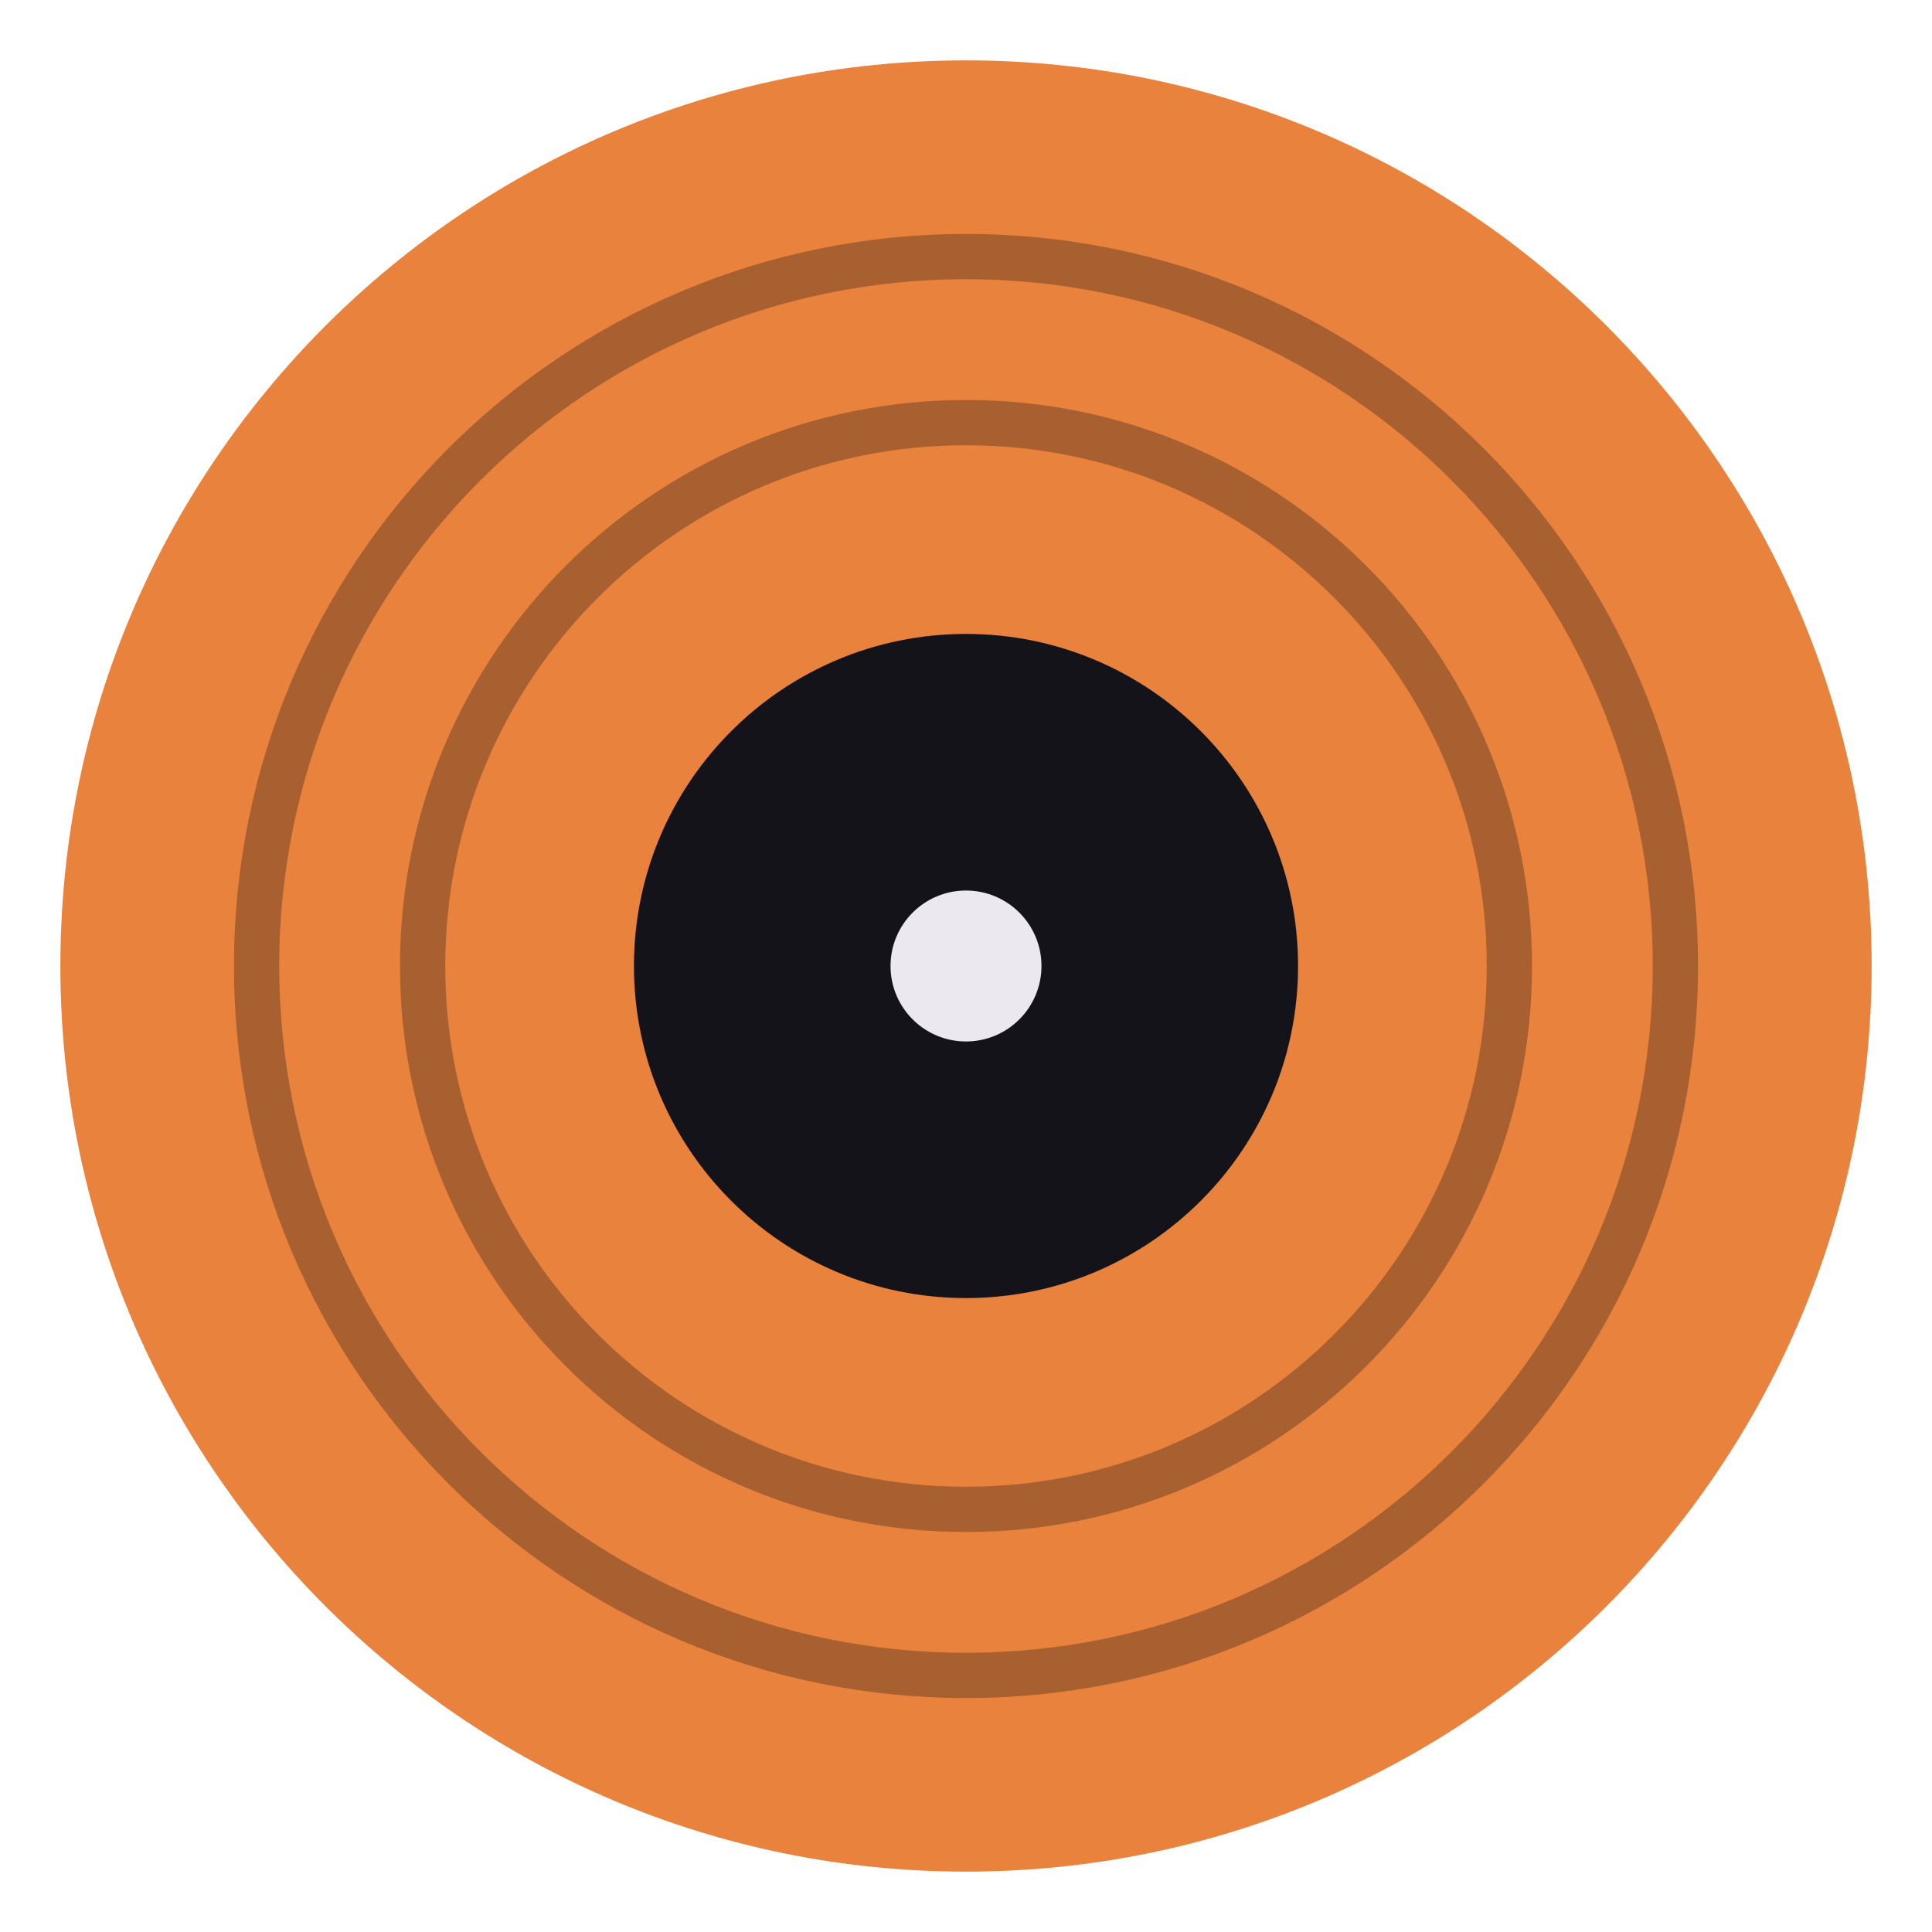
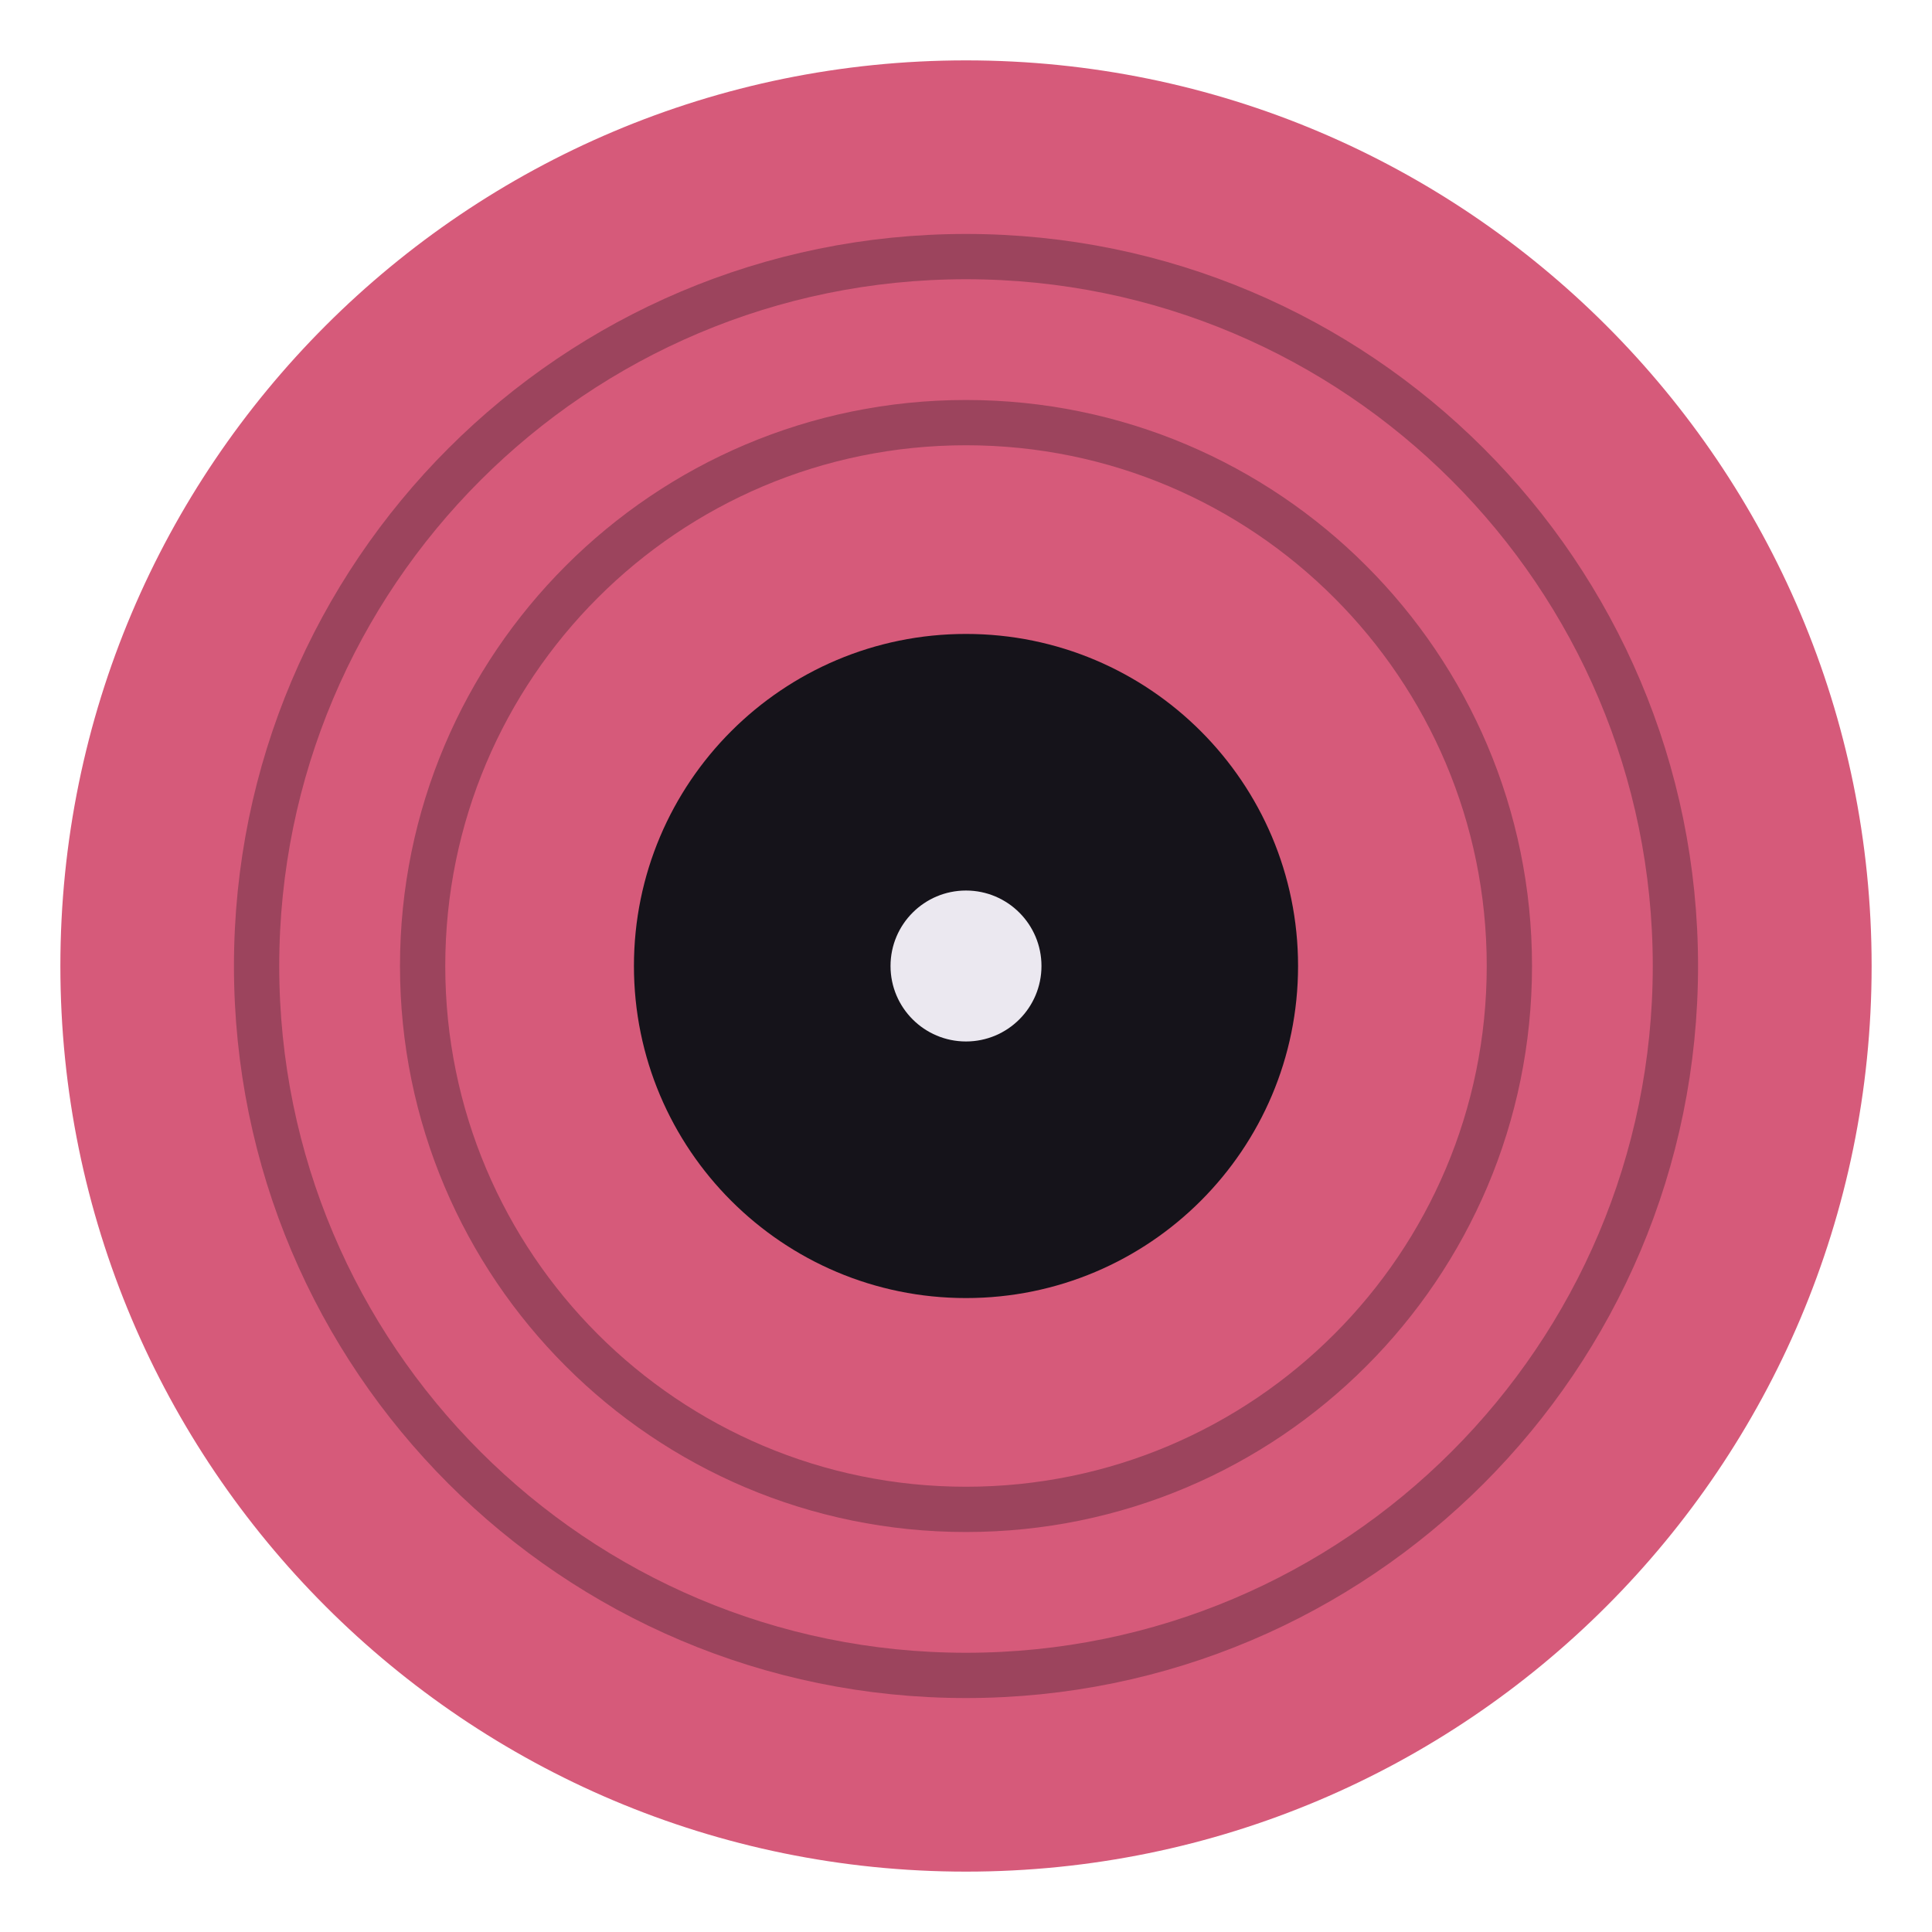
<svg xmlns="http://www.w3.org/2000/svg" viewBox="0 0 128 128">
-   <circle cx="64" cy="64" r="60" fill="#e8823c" />
+   <circle cx="64" cy="64" r="60" fill="#d65a7a" />
  <g fill="none" stroke="#15131a" stroke-opacity=".3" stroke-width="3">
    <circle cx="64" cy="64" r="47" />
    <circle cx="64" cy="64" r="36" />
  </g>
  <circle cx="64" cy="64" r="22" fill="#15131a" />
  <circle cx="64" cy="64" r="5" fill="#ebe8f0" />
</svg>
